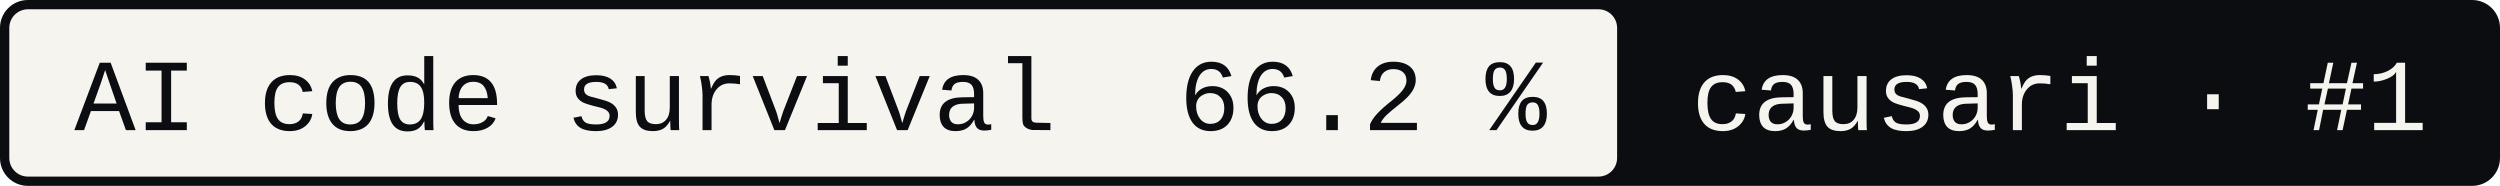
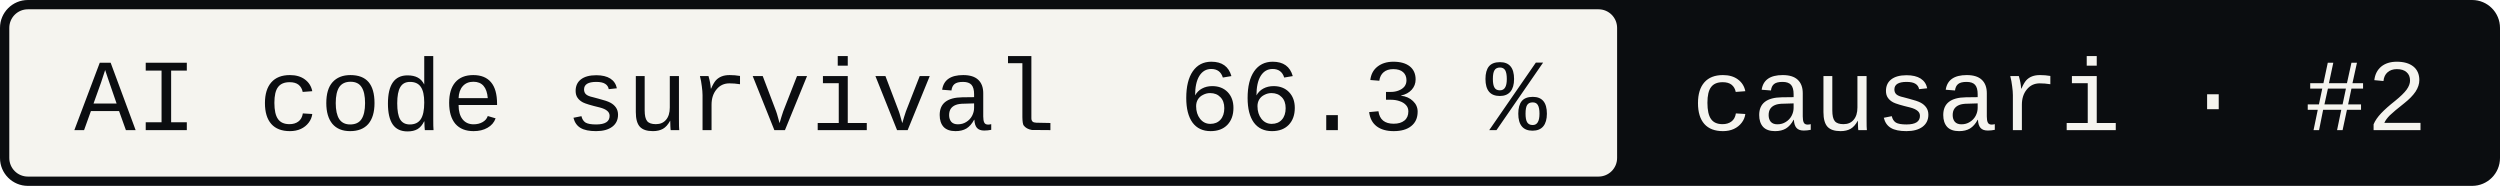
- <svg xmlns="http://www.w3.org/2000/svg" width="269" height="20" viewBox="0 0 269 20" role="img" aria-label="cline/cline: In Survival Report #1 (2026-09-20, method v2): 63,063 of 95,301 lines introduced by 154 AI-tagged commits are still at HEAD, 66.2 %. causari.dev">
+ <svg xmlns="http://www.w3.org/2000/svg" width="269" height="20" viewBox="0 0 269 20" role="img" aria-label="cline/cline: In Survival Report #2 (2026-09-23, method v2): 63,615 of 95,924 lines introduced by 155 AI-tagged commits are still at HEAD, 66.3 %. causari.dev">
  <rect width="269" height="20" rx="3" fill="#0b0d10" />
  <rect x="1" y="1" width="173" height="18" rx="2" fill="#f5f4ef" />
  <g font-family="ui-monospace,'JetBrains Mono','SF Mono','Cascadia Mono',Menlo,Consolas,'Liberation Mono',monospace" font-size="11" text-rendering="geometricPrecision">
-     <text x="8" y="14" fill="#0b0d10" textLength="158" lengthAdjust="spacingAndGlyphs" xml:space="preserve">AI code survival  66.2 %</text>
-     <text x="182" y="14" fill="#f5f4ef" textLength="79" lengthAdjust="spacingAndGlyphs" xml:space="preserve">causari · #1</text>
+     <text x="8" y="14" fill="#0b0d10" textLength="158" lengthAdjust="spacingAndGlyphs" xml:space="preserve">AI code survival  66.3 %</text>
+     <text x="182" y="14" fill="#f5f4ef" textLength="79" lengthAdjust="spacingAndGlyphs" xml:space="preserve">causari · #2</text>
  </g>
</svg>
